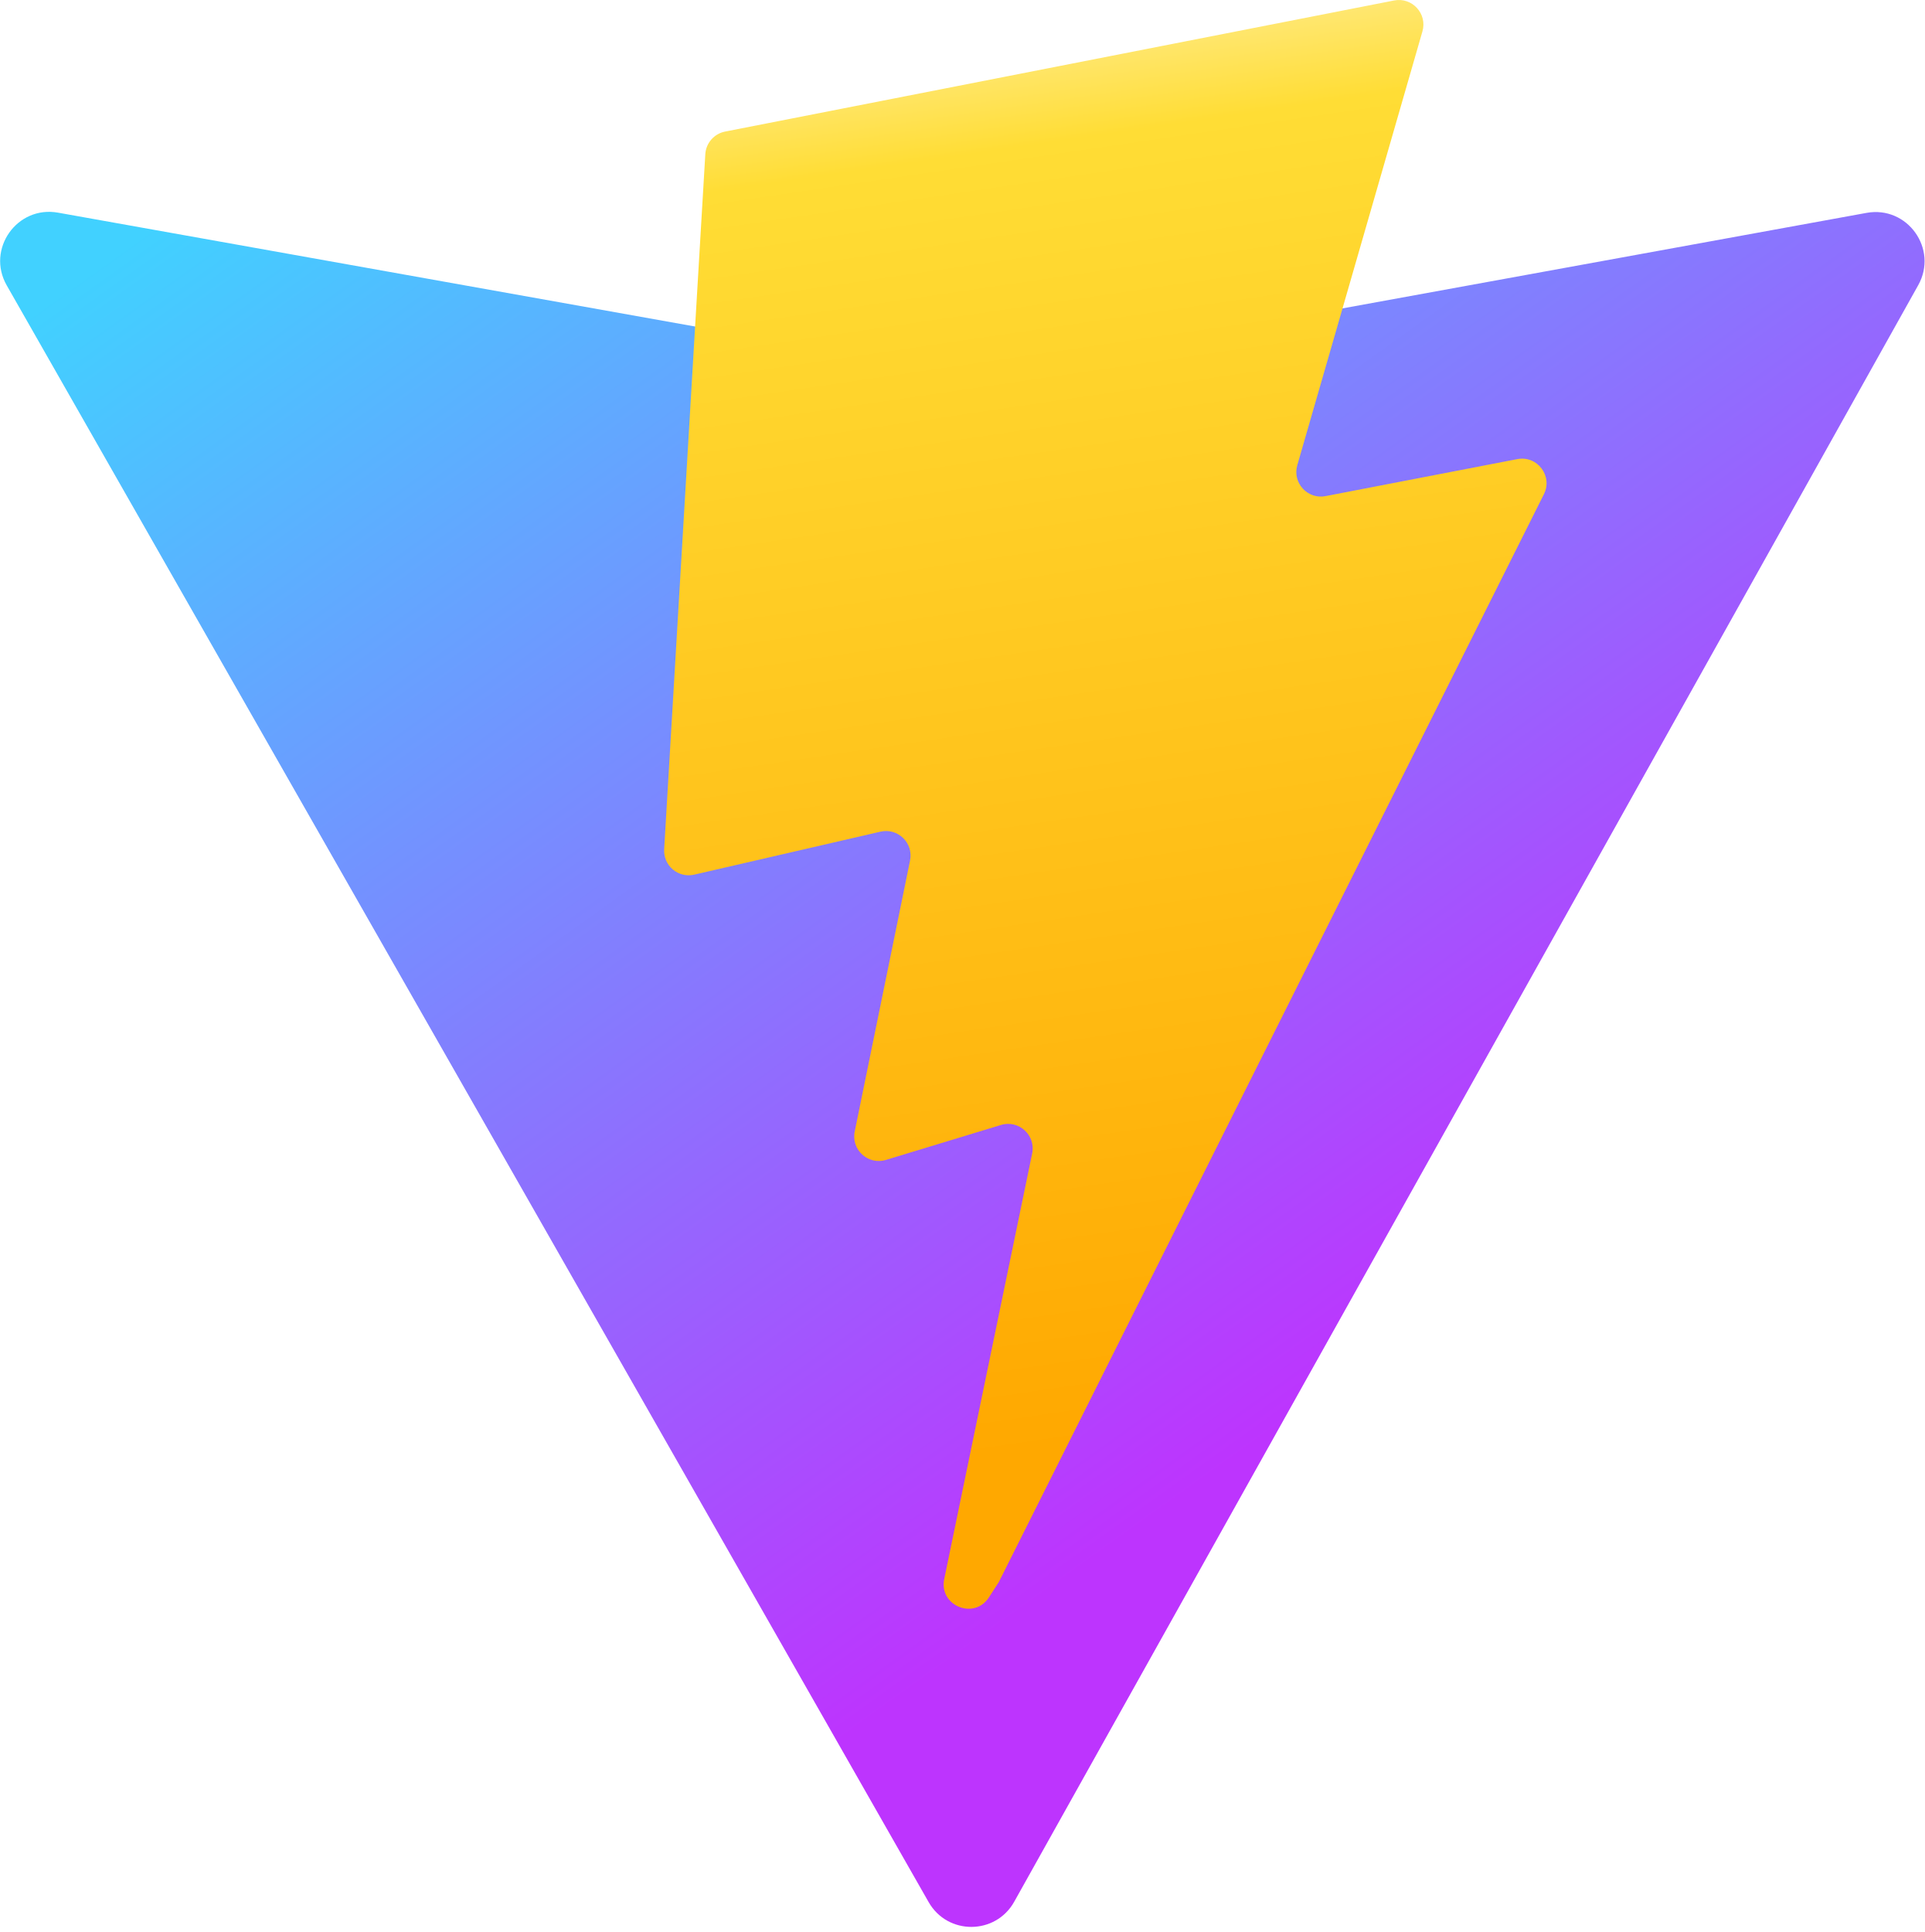
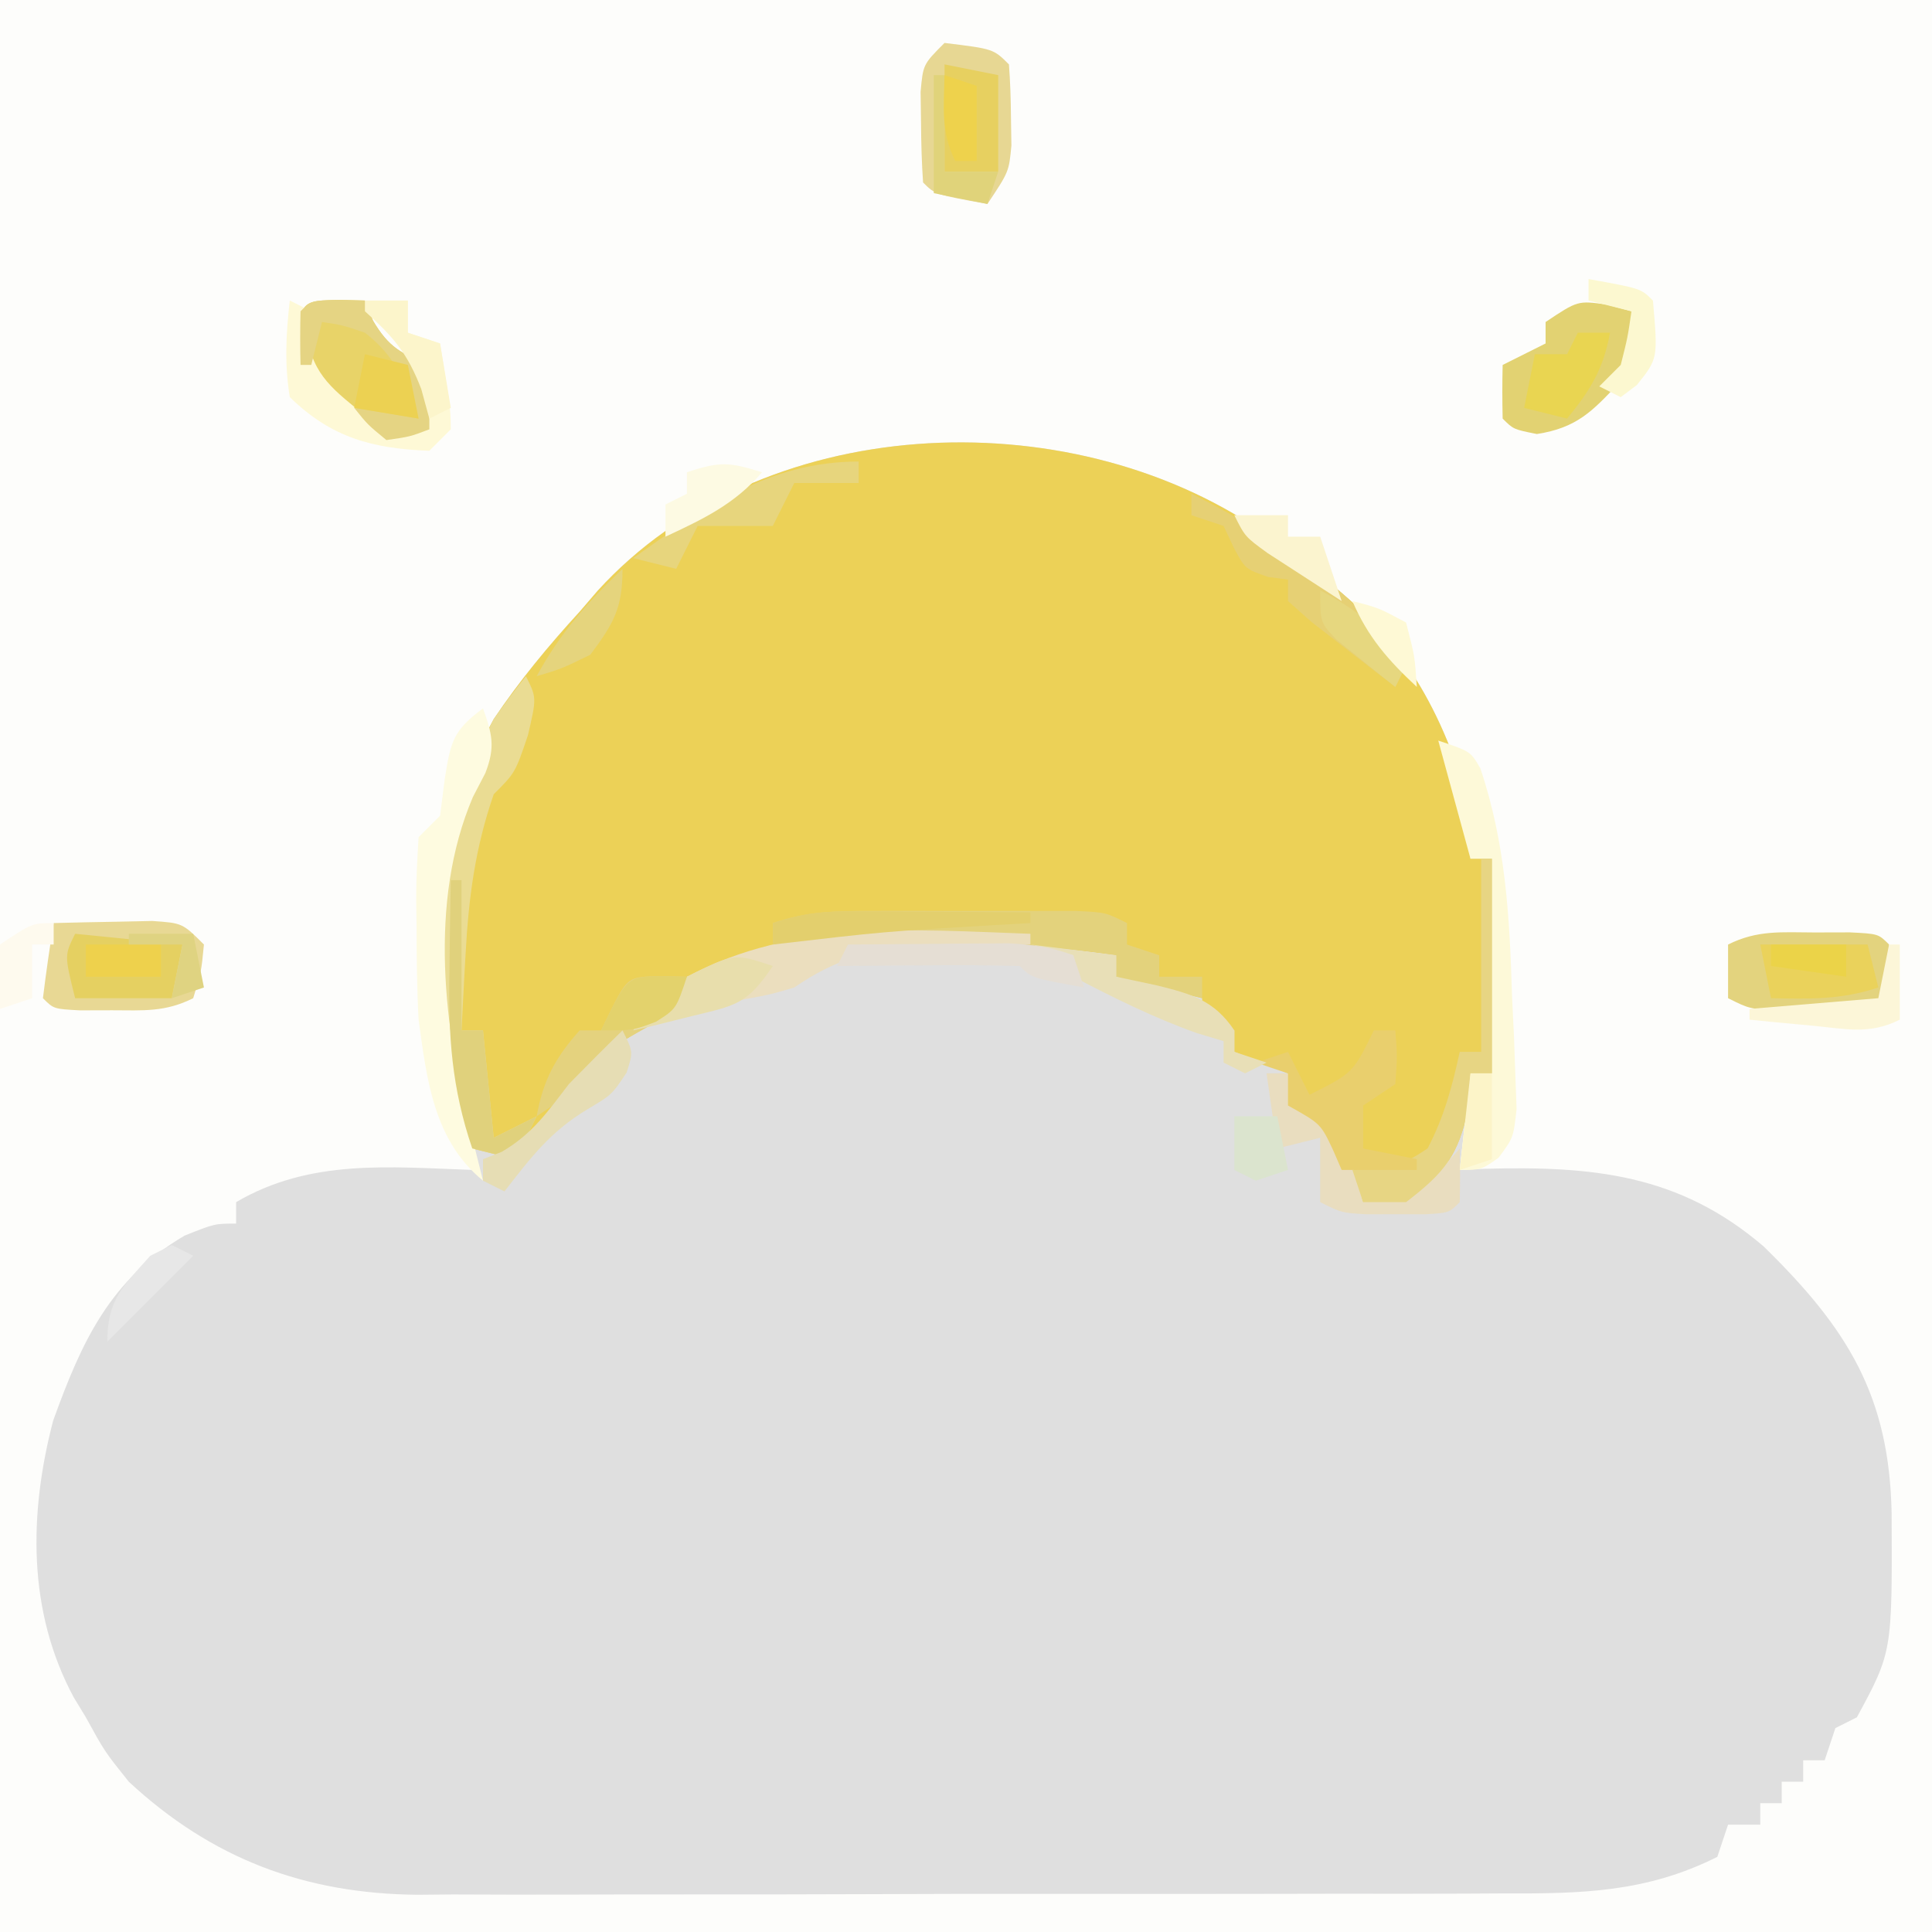
- <svg xmlns="http://www.w3.org/2000/svg" aria-hidden="true" role="img" class="iconify iconify--logos" width="31.88" height="32" preserveAspectRatio="xMidYMid meet" viewBox="0 0 256 257">
-   <defs>
-     <linearGradient id="IconifyId1813088fe1fbc01fb466" x1="-.828%" x2="57.636%" y1="7.652%" y2="78.411%">
-       <stop offset="0%" stop-color="#41D1FF" />
-       <stop offset="100%" stop-color="#BD34FE" />
-     </linearGradient>
-     <linearGradient id="IconifyId1813088fe1fbc01fb467" x1="43.376%" x2="50.316%" y1="2.242%" y2="89.03%">
-       <stop offset="0%" stop-color="#FFEA83" />
-       <stop offset="8.333%" stop-color="#FFDD35" />
-       <stop offset="100%" stop-color="#FFA800" />
-     </linearGradient>
-   </defs>
-   <path fill="url(#IconifyId1813088fe1fbc01fb466)" d="M255.153 37.938L134.897 252.976c-2.483 4.44-8.862 4.466-11.382.048L.875 37.958c-2.746-4.814 1.371-10.646 6.827-9.67l120.385 21.517a6.537 6.537 0 0 0 2.322-.004l117.867-21.483c5.438-.991 9.574 4.796 6.877 9.62Z" />
-   <path fill="url(#IconifyId1813088fe1fbc01fb467)" d="M185.432.063L96.44 17.501a3.268 3.268 0 0 0-2.634 3.014l-5.474 92.456a3.268 3.268 0 0 0 3.997 3.378l24.777-5.718c2.318-.535 4.413 1.507 3.936 3.838l-7.361 36.047c-.495 2.426 1.782 4.5 4.151 3.78l15.304-4.649c2.372-.72 4.652 1.36 4.15 3.788l-11.698 56.621c-.732 3.542 3.979 5.473 5.943 2.437l1.313-2.028l72.516-144.72c1.215-2.423-.88-5.186-3.54-4.672l-25.505 4.922c-2.396.462-4.435-1.77-3.759-4.114l16.646-57.705c.677-2.35-1.37-4.583-3.769-4.113Z" />
+ <svg xmlns="http://www.w3.org/2000/svg" version="1.1" width="180" height="180">
+   <path d="M0 0 C59.4 0 118.8 0 180 0 C180 59.4 180 118.8 180 180 C120.6 180 61.2 180 0 180 C0 120.6 0 61.2 0 0 Z " fill="#FDFDFB" transform="translate(0,0)" />
+   <path d="M0 0 C1.533 1.172 3.056 2.357 4.562 3.562 C5.136 3.974 5.71 4.385 6.301 4.809 C13.3 10.036 17.723 18.122 19.562 26.562 C19.562 27.883 19.562 29.203 19.562 30.562 C20.223 30.562 20.883 30.562 21.562 30.562 C21.562 37.163 21.562 43.763 21.562 50.562 C20.902 50.562 20.242 50.562 19.562 50.562 C19.233 53.532 18.902 56.502 18.562 59.562 C19.301 59.528 20.04 59.493 20.801 59.457 C30.906 59.187 38.984 59.929 46.875 66.688 C54.703 74.341 58.611 80.613 58.803 91.643 C58.857 104.481 58.857 104.481 55.562 110.562 C54.572 111.058 54.572 111.058 53.562 111.562 C53.233 112.552 52.903 113.543 52.562 114.562 C51.903 114.562 51.242 114.562 50.562 114.562 C50.562 115.222 50.562 115.882 50.562 116.562 C49.903 116.562 49.242 116.562 48.562 116.562 C48.562 117.222 48.562 117.882 48.562 118.562 C47.903 118.562 47.242 118.562 46.562 118.562 C46.562 119.222 46.562 119.882 46.562 120.562 C45.572 120.562 44.583 120.562 43.562 120.562 C43.233 121.552 42.903 122.543 42.562 123.562 C35.948 126.879 29.914 126.997 22.614 126.967 C21.439 126.973 20.264 126.98 19.053 126.987 C15.184 127.006 11.315 127.002 7.445 126.996 C5.428 126.999 3.411 127.003 1.394 127.007 C-4.942 127.021 -11.279 127.02 -17.616 127.009 C-24.13 126.997 -30.644 127.011 -37.158 127.038 C-42.772 127.06 -48.386 127.067 -54 127.061 C-57.344 127.058 -60.687 127.062 -64.031 127.077 C-67.764 127.092 -71.497 127.081 -75.23 127.064 C-76.868 127.079 -76.868 127.079 -78.54 127.094 C-89.039 126.993 -97.69 123.751 -105.438 116.562 C-107.688 113.75 -107.688 113.75 -109.438 110.562 C-109.809 109.951 -110.18 109.34 -110.562 108.711 C-114.883 100.7 -114.75 91.582 -112.484 82.918 C-109.814 75.525 -107.186 69.768 -100.25 65.688 C-97.438 64.562 -97.438 64.562 -95.438 64.562 C-95.438 63.903 -95.438 63.242 -95.438 62.562 C-88.525 58.516 -81.179 59.293 -73.438 59.562 C-73.654 58.81 -73.871 58.057 -74.094 57.281 C-77.72 43.447 -78.459 30.452 -71.438 17.562 C-69.022 13.965 -66.363 10.753 -63.438 7.562 C-62.604 6.592 -62.604 6.592 -61.754 5.602 C-46.585 -11.059 -18.132 -12.321 0 0 Z " fill="#DFDFDF" transform="translate(117.4375,49.4375)" />
+   <path d="M0 0 C1.533 1.172 3.056 2.357 4.562 3.562 C5.136 3.974 5.71 4.385 6.301 4.809 C13.3 10.036 17.723 18.122 19.562 26.562 C19.562 27.883 19.562 29.203 19.562 30.562 C20.223 30.562 20.883 30.562 21.562 30.562 C21.562 37.163 21.562 43.763 21.562 50.562 C20.902 50.562 20.242 50.562 19.562 50.562 C19.47 52.14 19.47 52.14 19.375 53.75 C18.417 58.247 17.174 59.791 13.562 62.562 C12.242 62.562 10.922 62.562 9.562 62.562 C8.618 60.805 7.674 59.047 6.73 57.289 C5.515 55.257 5.515 55.257 2.562 53.562 C2.562 52.572 2.562 51.583 2.562 50.562 C0.912 49.903 -0.738 49.242 -2.438 48.562 C-2.438 47.903 -2.438 47.242 -2.438 46.562 C-3.922 46.068 -3.922 46.068 -5.438 45.562 C-5.438 44.903 -5.438 44.242 -5.438 43.562 C-8.078 42.903 -10.717 42.242 -13.438 41.562 C-13.438 40.903 -13.438 40.242 -13.438 39.562 C-19.443 38.702 -25.31 38.349 -31.375 38.312 C-32.217 38.292 -33.06 38.271 -33.928 38.25 C-39.263 38.217 -43.55 38.977 -48.53 40.915 C-50.438 41.562 -50.438 41.562 -53.438 41.562 C-53.767 42.553 -54.097 43.542 -54.438 44.562 C-56.096 45.576 -57.764 46.574 -59.438 47.562 C-63.118 50.967 -66.28 54.683 -69.438 58.562 C-70.757 58.233 -72.078 57.903 -73.438 57.562 C-74.11 55.231 -74.776 52.897 -75.438 50.562 C-75.617 49.979 -75.796 49.395 -75.98 48.793 C-78.195 37.985 -76.7 27.224 -71.438 17.562 C-69.022 13.965 -66.363 10.753 -63.438 7.562 C-62.882 6.915 -62.326 6.268 -61.754 5.602 C-46.585 -11.059 -18.132 -12.321 0 0 Z " fill="#ECD157" transform="translate(117.4375,49.4375)" />
+   <path d="M0 0 C1.958 -0.054 3.916 -0.093 5.875 -0.125 C7.511 -0.16 7.511 -0.16 9.18 -0.195 C12 0 12 0 14 2 C13.75 4.562 13.75 4.562 13 7 C10.377 8.312 8.363 8.133 5.438 8.125 C4.446 8.128 3.455 8.13 2.434 8.133 C0 8 0 8 -1 7 C-0.713 4.661 -0.381 2.326 0 0 Z " fill="#E8D894" transform="translate(5,86)" />
+   <path d="M0 0 C1 2 1 2 0.188 5.5 C-1 9 -1 9 -3 11 C-4.735 16 -5.345 20.668 -5.625 25.938 C-5.664 26.621 -5.702 27.305 -5.742 28.01 C-5.835 29.673 -5.919 31.336 -6 33 C-5.34 33 -4.68 33 -4 33 C-3.67 36.3 -3.34 39.6 -3 43 C-1.68 42.34 -0.36 41.68 1 41 C0.34 42.32 -0.32 43.64 -1 45 C-2.32 44.67 -3.64 44.34 -5 44 C-5.673 41.668 -6.338 39.335 -7 37 C-7.179 36.416 -7.358 35.832 -7.543 35.23 C-9.777 24.328 -8.102 13.831 -3 4 C-2.038 2.639 -1.051 1.294 0 0 Z " fill="#EADC93" transform="translate(49,63)" />
+   <path d="M0 0 C4.556 0.556 4.556 0.556 6 2 C6.125 3.621 6.176 5.249 6.188 6.875 C6.202 7.759 6.216 8.644 6.23 9.555 C6 12 6 12 4 15 C-0.875 14.125 -0.875 14.125 -2 13 C-2.125 11.191 -2.176 9.376 -2.188 7.562 C-2.202 6.574 -2.216 5.585 -2.23 4.566 C-2 2 -2 2 0 0 Z " fill="#E7D793" transform="translate(88,4)" />
+   <path d="M0 0 C1.207 0.031 1.207 0.031 2.438 0.062 C2.685 0.681 2.933 1.3 3.188 1.938 C4.644 4.413 5.816 5.014 8.438 6.062 C8.438 8.043 8.438 10.023 8.438 12.062 C6.703 12.758 6.703 12.758 4.438 13.062 C2.297 11.805 2.297 11.805 0.188 9.938 C-0.519 9.337 -1.225 8.736 -1.953 8.117 C-3.562 6.062 -3.562 6.062 -3.859 3.383 C-3.443 0.129 -3.315 0.081 0 0 Z " fill="#E8D368" transform="translate(31.5625,27.9375)" />
+   <path d="M0 0 C1.084 -0.003 2.168 -0.005 3.285 -0.008 C5.938 0.125 5.938 0.125 6.938 1.125 C7.062 3.625 7.062 3.625 6.938 6.125 C5.938 7.125 5.938 7.125 3.285 7.258 C2.201 7.255 1.117 7.253 0 7.25 C-1.622 7.254 -1.622 7.254 -3.277 7.258 C-6.062 7.125 -6.062 7.125 -8.062 6.125 C-8.062 4.475 -8.062 2.825 -8.062 1.125 C-5.317 -0.248 -3.059 -0.007 0 0 Z " fill="#E3D37E" transform="translate(169.0625,86.875)" />
+   <path d="M0 0 C1.245 -0.001 2.489 -0.003 3.771 -0.004 C5.073 -0 6.374 0.004 7.715 0.008 C9.02 0.004 10.325 0 11.67 -0.004 C13.535 -0.002 13.535 -0.002 15.438 0 C16.581 0.001 17.724 0.002 18.903 0.003 C21.652 0.133 21.652 0.133 23.652 1.133 C23.652 1.793 23.652 2.453 23.652 3.133 C24.642 3.463 25.632 3.793 26.652 4.133 C26.652 4.793 26.652 5.453 26.652 6.133 C27.972 6.133 29.292 6.133 30.652 6.133 C30.652 6.793 30.652 7.453 30.652 8.133 C28.012 7.473 25.372 6.813 22.652 6.133 C22.652 5.473 22.652 4.813 22.652 4.133 C15.793 3.076 9.085 3.016 2.152 3.07 C0.489 3.077 0.489 3.077 -1.207 3.084 C-3.921 3.096 -6.634 3.112 -9.348 3.133 C-9.348 2.473 -9.348 1.813 -9.348 1.133 C-6.018 0.023 -3.506 0.003 0 0 Z " fill="#E3D27C" transform="translate(81.34766,84.86719)" />
+   <path d="M0 0 C0.763 0.206 1.526 0.412 2.312 0.625 C2.789 3.327 2.741 5.009 1.152 7.293 C-1.338 9.974 -2.814 11.489 -6.5 12.062 C-8.688 11.625 -8.688 11.625 -9.688 10.625 C-9.728 8.959 -9.73 7.291 -9.688 5.625 C-8.367 4.965 -7.048 4.305 -5.688 3.625 C-5.688 2.965 -5.688 2.305 -5.688 1.625 C-2.688 -0.375 -2.688 -0.375 0 0 Z " fill="#E2D272" transform="translate(149.6875,28.375)" />
+   <path d="M0 0 C3 1 3 1 3.918 2.579 C6.294 9.616 6.653 16.489 6.875 23.875 C6.934 25.097 6.994 26.319 7.055 27.578 C7.096 28.746 7.137 29.914 7.18 31.117 C7.218 32.175 7.257 33.234 7.296 34.324 C7 37 7 37 5.614 38.868 C4 40 4 40 2 40 C2.33 37.03 2.66 34.06 3 31 C3.66 31 4.32 31 5 31 C5 24.4 5 17.8 5 11 C4.34 11 3.68 11 3 11 C2.01 7.37 1.02 3.74 0 0 Z " fill="#FDF9D8" transform="translate(134,69)" />
+   <path d="M0 0 C0.863 2.41 1.159 3.588 0.223 6.016 C-0.16 6.753 -0.543 7.49 -0.938 8.25 C-5.116 18.024 -3.667 29.955 -1 40 C-0.667 41.333 -0.333 42.667 0 44 C-4.592 40.243 -5.236 34.597 -6 29 C-6.159 26.082 -6.185 23.172 -6.188 20.25 C-6.2 19.483 -6.212 18.716 -6.225 17.926 C-6.23 15.949 -6.123 13.973 -6 12 C-5.34 11.34 -4.68 10.68 -4 10 C-3.856 8.866 -3.711 7.731 -3.562 6.562 C-3.008 3.052 -2.767 2.045 0 0 Z " fill="#FEFBE0" transform="translate(45,66)" />
+   <path d="M0 0 C0 0.33 0 0.66 0 1 C-1.754 1.056 -1.754 1.056 -3.543 1.113 C-5.091 1.179 -6.639 1.245 -8.188 1.312 C-8.956 1.335 -9.725 1.358 -10.518 1.381 C-15.23 1.603 -18.024 2.28 -22 5 C-24.246 5.66 -24.246 5.66 -26.438 6.062 C-30.074 6.786 -33.504 7.745 -37 9 C-36 7 -36 7 -33 6 C-32.67 5.34 -32.34 4.68 -32 4 C-21.949 -1.327 -11.005 -0.391 0 0 Z " fill="#EBDEBE" transform="translate(96,87)" />
+   <path d="M0 0 C0.99 0.495 0.99 0.495 2 1 C1.856 1.701 1.711 2.402 1.562 3.125 C2.169 7.112 4.167 8.359 7.176 10.863 C9.066 12.264 9.066 12.264 12 12 C12.419 9.211 12.419 9.211 12 6 C9.625 3.124 9.625 3.124 7 1 C8.32 0.67 9.64 0.34 11 0 C11 0.99 11 1.98 11 3 C11.99 3.33 12.98 3.66 14 4 C14.977 10.055 14.977 10.055 15 12 C14.34 12.66 13.68 13.32 13 14 C7.666 13.795 3.859 12.765 0 9 C-0.502 5.938 -0.355 3.074 0 0 Z " fill="#FEF9D6" transform="translate(27,28)" />
+   <path d="M0 0 C0.66 0 1.32 0 2 0 C2.33 0.99 2.66 1.98 3 3 C3.639 3.433 4.279 3.866 4.938 4.312 C7.649 6.531 8.113 8.675 9 12 C12.775 10.909 15.47 10.092 18 7 C18.043 8.666 18.041 10.334 18 12 C17 13 17 13 14.785 13.133 C13.887 13.13 12.988 13.128 12.062 13.125 C11.167 13.128 10.271 13.13 9.348 13.133 C7 13 7 13 5 12 C5 10.02 5 8.04 5 6 C3.68 6.33 2.36 6.66 1 7 C0.67 4.69 0.34 2.38 0 0 Z " fill="#E9DDBF" transform="translate(118,100)" />
+   <path d="M0 0 C7.959 3.998 14.777 8.678 20 16 C19.67 16.66 19.34 17.32 19 18 C17.328 16.716 15.662 15.422 14 14.125 C13.072 13.406 12.144 12.686 11.188 11.945 C10.466 11.303 9.744 10.661 9 10 C9 9.34 9 8.68 9 8 C8.381 7.918 7.763 7.835 7.125 7.75 C5 7 5 7 3.938 5 C3.628 4.34 3.319 3.68 3 3 C2.01 2.67 1.02 2.34 0 2 C0 1.34 0 0.68 0 0 Z " fill="#E6D074" transform="translate(111,46)" />
+   <path d="M0 0 C0.33 0 0.66 0 1 0 C1 6.6 1 13.2 1 20 C0.34 20 -0.32 20 -1 20 C-1.062 21.052 -1.124 22.104 -1.188 23.188 C-2.146 27.684 -3.389 29.228 -7 32 C-8.32 32 -9.64 32 -11 32 C-11.33 31.01 -11.66 30.02 -12 29 C-10.907 28.856 -9.814 28.711 -8.688 28.562 C-6.715 28.124 -6.715 28.124 -5 27 C-3.472 24.117 -2.687 21.179 -2 18 C-1.34 18 -0.68 18 0 18 C0 12.06 0 6.12 0 0 Z " fill="#E7D583" transform="translate(138,80)" />
+   <path d="M0 0 C0.66 0 1.32 0 2 0 C2.188 2.375 2.188 2.375 2 5 C1.01 5.66 0.02 6.32 -1 7 C-1 8.32 -1 9.64 -1 11 C0.65 11.33 2.3 11.66 4 12 C4 12.33 4 12.66 4 13 C1.69 13 -0.62 13 -3 13 C-3.268 12.381 -3.536 11.762 -3.812 11.125 C-4.956 8.7 -4.956 8.7 -8 7 C-8 6.01 -8 5.02 -8 4 C-8.99 3.67 -9.98 3.34 -11 3 C-10.01 2.67 -9.02 2.34 -8 2 C-7.34 3.32 -6.68 4.64 -6 6 C-1.94 3.962 -1.94 3.962 0 0 Z " fill="#E9CF6D" transform="translate(128,96)" />
+   <path d="M0 0 C3.3 0.33 6.6 0.66 10 1 C9.67 2.65 9.34 4.3 9 6 C6.03 6 3.06 6 0 6 C-1 2 -1 2 0 0 Z " fill="#E5D061" transform="translate(7,87)" />
+   <path d="M0 0 C0.33 0 0.66 0 1 0 C1 4.62 1 9.24 1 14 C1.66 14 2.32 14 3 14 C3.33 17.3 3.66 20.6 4 24 C5.32 23.34 6.64 22.68 8 22 C7.34 23.32 6.68 24.64 6 26 C4.68 25.67 3.36 25.34 2 25 C0.083 19.377 -0.249 14.476 -0.125 8.562 C-0.116 7.736 -0.107 6.909 -0.098 6.057 C-0.074 4.038 -0.038 2.019 0 0 Z " fill="#E0D17C" transform="translate(42,82)" />
+   <path d="M0 0 C0 0.66 0 1.32 0 2 C-1.98 2 -3.96 2 -6 2 C-6.66 3.32 -7.32 4.64 -8 6 C-10.31 6 -12.62 6 -15 6 C-15.66 7.32 -16.32 8.64 -17 10 C-18.32 9.67 -19.64 9.34 -21 9 C-14.431 4.301 -8.345 0 0 0 Z " fill="#E7D57D" transform="translate(80,43)" />
+   <path d="M0 0 C3.3 0 6.6 0 10 0 C10.33 1.32 10.66 2.64 11 4 C7.527 5.158 4.639 5.069 1 5 C0.67 3.35 0.34 1.7 0 0 Z " fill="#EAD25B" transform="translate(164,88)" />
+   <path d="M0 0 C2.475 0.495 2.475 0.495 5 1 C5 3.97 5 6.94 5 10 C3.35 10 1.7 10 0 10 C0 6.7 0 3.4 0 0 Z " fill="#E7D060" transform="translate(88,6)" />
+   <path d="M0 0 C1.207 0.031 1.207 0.031 2.438 0.062 C1.161 3.893 -0.157 4.05 -3.562 6.062 C-5.249 7.709 -6.918 9.374 -8.562 11.062 C-9.553 11.723 -10.543 12.383 -11.562 13.062 C-10.966 9.72 -9.826 7.598 -7.562 5.062 C-6.902 5.062 -6.242 5.062 -5.562 5.062 C-5.253 4.423 -4.944 3.784 -4.625 3.125 C-3.054 0.074 -3.054 0.074 0 0 Z " fill="#E4D27E" transform="translate(61.5625,90.9375)" />
+   <path d="M0 0 C2.64 0.33 5.28 0.66 8 1 C8 1.66 8 2.32 8 3 C9.258 3.268 10.516 3.536 11.812 3.812 C14.964 4.599 17.12 5.18 19 8 C19 8.66 19 9.32 19 10 C19.99 10.33 20.98 10.66 22 11 C21.01 11.495 21.01 11.495 20 12 C19.34 11.67 18.68 11.34 18 11 C18 10.34 18 9.68 18 9 C17.175 8.752 16.35 8.505 15.5 8.25 C11.476 6.813 7.78 4.976 4 3 C4 2.34 4 1.68 4 1 C2.68 0.67 1.36 0.34 0 0 Z " fill="#E8DFB7" transform="translate(96,88)" />
+   <path d="M0 0 C1.207 0.031 1.207 0.031 2.438 0.062 C2.685 0.681 2.933 1.3 3.188 1.938 C4.644 4.413 5.816 5.014 8.438 6.062 C8.438 8.043 8.438 10.023 8.438 12.062 C6.625 12.75 6.625 12.75 4.438 13.062 C2.688 11.625 2.688 11.625 1.438 10.062 C4.407 10.557 4.407 10.557 7.438 11.062 C6.263 7.721 5.283 5.251 2.438 3.062 C0.334 2.348 0.334 2.348 -1.562 2.062 C-1.893 3.382 -2.223 4.702 -2.562 6.062 C-2.893 6.062 -3.223 6.062 -3.562 6.062 C-3.605 4.396 -3.603 2.729 -3.562 1.062 C-2.562 0.062 -2.562 0.062 0 0 Z " fill="#E5D483" transform="translate(31.5625,27.9375)" />
+   <path d="M0 0 C0.99 0 1.98 0 3 0 C2.401 3.356 1.154 5.378 -1 8 C-2.32 7.67 -3.64 7.34 -5 7 C-4.67 5.35 -4.34 3.7 -4 2 C-3.01 2 -2.02 2 -1 2 C-0.67 1.34 -0.34 0.68 0 0 Z " fill="#E9D551" transform="translate(147,31)" />
+   <path d="M0 0 C1 2 1 2 0.375 3.938 C-1 6 -1 6 -3.312 7.375 C-6.747 9.452 -8.544 11.842 -11 15 C-11.66 14.67 -12.32 14.34 -13 14 C-13 13.34 -13 12.68 -13 12 C-12.422 11.773 -11.845 11.546 -11.25 11.312 C-8.404 9.652 -7.002 7.608 -5 5 C-3.352 3.315 -1.69 1.643 0 0 Z " fill="#E6DDB4" transform="translate(58,96)" />
+   <path d="M0 0 C0.938 0.003 1.876 0.006 2.842 0.01 C4.306 0.022 4.306 0.022 5.801 0.035 C7.283 0.042 7.283 0.042 8.795 0.049 C11.234 0.061 13.674 0.077 16.113 0.098 C16.113 0.428 16.113 0.758 16.113 1.098 C14.52 1.189 14.52 1.189 12.895 1.281 C2.476 1.89 2.476 1.89 -7.887 3.098 C-7.887 2.438 -7.887 1.778 -7.887 1.098 C-4.945 0.117 -3.062 -0.019 0 0 Z " fill="#E3CF6D" transform="translate(79.88672,84.90234)" />
+   <path d="M0 0 C2.75 -0.027 5.5 -0.047 8.25 -0.062 C9.027 -0.071 9.805 -0.079 10.605 -0.088 C11.737 -0.093 11.737 -0.093 12.891 -0.098 C13.928 -0.106 13.928 -0.106 14.985 -0.114 C17.162 0.009 18.955 0.228 21 1 C21.33 1.99 21.66 2.98 22 4 C17.125 3.125 17.125 3.125 16 2 C13.137 1.927 10.299 1.908 7.438 1.938 C6.631 1.942 5.825 1.947 4.994 1.951 C2.996 1.963 0.998 1.981 -1 2 C-0.67 1.34 -0.34 0.68 0 0 Z " fill="#E5DED4" transform="translate(79,88)" />
+   <path d="M0 0 C1.98 0.495 1.98 0.495 4 1 C4.33 2.65 4.66 4.3 5 6 C2.03 5.505 2.03 5.505 -1 5 C-0.67 3.35 -0.34 1.7 0 0 Z " fill="#ECD152" transform="translate(34,33)" />
+   <path d="M0 0 C4.875 0.875 4.875 0.875 6 2 C6.471 7.412 6.471 7.412 4.5 9.875 C3.757 10.432 3.757 10.432 3 11 C2.34 10.67 1.68 10.34 1 10 C1.66 9.34 2.32 8.68 3 8 C3.648 5.429 3.648 5.429 4 3 C2.68 2.67 1.36 2.34 0 2 C0 1.34 0 0.68 0 0 Z " fill="#FCF8D0" transform="translate(148,26)" />
+   <path d="M0 0 C-2.422 3.633 -3.504 3.681 -7.625 4.688 C-8.628 4.939 -9.631 5.19 -10.664 5.449 C-11.435 5.631 -12.206 5.813 -13 6 C-12 4 -12 4 -9 3 C-8.67 2.34 -8.34 1.68 -8 1 C-3.6 -1.2 -3.6 -1.2 0 0 Z " fill="#E8DEAC" transform="translate(72,90)" />
+   <path d="M0 0 C-2.545 2.969 -5.49 4.362 -9 6 C-9 5.01 -9 4.02 -9 3 C-8.34 2.67 -7.68 2.34 -7 2 C-7 1.34 -7 0.68 -7 0 C-3.867 -1.044 -3.01 -0.934 0 0 Z " fill="#FDFAE3" transform="translate(71,44)" />
+   <path d="M0 0 C1.32 0 2.64 0 4 0 C4 0.99 4 1.98 4 3 C4.99 3.33 5.98 3.66 7 4 C7.33 5.98 7.66 7.96 8 10 C7.01 10.495 7.01 10.495 6 11 C5.753 10.092 5.505 9.185 5.25 8.25 C3.956 4.884 2.639 3.375 0 1 C0 0.67 0 0.34 0 0 Z " fill="#FCF5CB" transform="translate(34,28)" />
+   <path d="M0 0 C1.65 0 3.3 0 5 0 C5 0.66 5 1.32 5 2 C5.99 2 6.98 2 8 2 C8.66 3.98 9.32 5.96 10 8 C8.517 7.047 7.039 6.088 5.562 5.125 C4.739 4.591 3.915 4.058 3.066 3.508 C1 2 1 2 0 0 Z " fill="#FBF4CF" transform="translate(115,48)" />
+   <path d="M0 0 C0.33 0 0.66 0 1 0 C1 2.97 1 5.94 1 9 C2.65 9 4.3 9 6 9 C5.67 9.99 5.34 10.98 5 12 C3.35 11.67 1.7 11.34 0 11 C0 7.37 0 3.74 0 0 Z " fill="#E0D37A" transform="translate(87,7)" />
+   <path d="M0 0 C1.32 0 2.64 0 4 0 C4.33 1.65 4.66 3.3 5 5 C4.01 5.33 3.02 5.66 2 6 C1.34 5.67 0.68 5.34 0 5 C0 3.35 0 1.7 0 0 Z " fill="#DBE4CE" transform="translate(115,104)" />
+   <path d="M0 0 C1.207 0.031 1.207 0.031 2.438 0.062 C1.438 3.062 1.438 3.062 -0.438 4.25 C-2.562 5.062 -2.562 5.062 -5.562 5.062 C-3.15 0.077 -3.15 0.077 0 0 Z " fill="#E3D26C" transform="translate(61.5625,90.9375)" />
+   <path d="M0 0 C0 3.677 -0.822 5.071 -3 8 C-5.688 9.312 -5.688 9.312 -8 10 C-5.837 6.016 -3.288 3.11 0 0 Z " fill="#E5D47D" transform="translate(58,53)" />
+   <path d="M0 0 C0.66 0 1.32 0 2 0 C2 2.64 2 5.28 2 8 C1.01 8.33 0.02 8.66 -1 9 C-0.67 6.03 -0.34 3.06 0 0 Z " fill="#FCF4C8" transform="translate(137,100)" />
+   <path d="M0 0 C0.33 0 0.66 0 1 0 C1 2.31 1 4.62 1 7 C-1.836 8.418 -3.991 7.863 -7.125 7.562 C-8.221 7.461 -9.316 7.359 -10.445 7.254 C-11.288 7.17 -12.131 7.086 -13 7 C-13 6.67 -13 6.34 -13 6 C-7.06 5.505 -7.06 5.505 -1 5 C-0.67 3.35 -0.34 1.7 0 0 Z " fill="#FCF6D8" transform="translate(176,88)" />
+   <path d="M0 0 C3.536 1.911 5.79 3.626 8 7 C7.67 7.66 7.34 8.32 7 9 C5.825 8.073 4.66 7.133 3.5 6.188 C2.525 5.404 2.525 5.404 1.531 4.605 C0 3 0 3 0 0 Z " fill="#E6D77F" transform="translate(123,55)" />
+   <path d="M0 0 C2.31 0 4.62 0 7 0 C7 0.99 7 1.98 7 3 C4.69 3 2.38 3 0 3 C0 2.01 0 1.02 0 0 Z " fill="#EED14C" transform="translate(8,88)" />
+   <path d="M0 0 C0 0.66 0 1.32 0 2 C-0.66 2 -1.32 2 -2 2 C-2 3.65 -2 5.3 -2 7 C-2.99 7.33 -3.98 7.66 -5 8 C-5.188 5.125 -5.188 5.125 -5 2 C-2 0 -2 0 0 0 Z " fill="#FEFAEE" transform="translate(5,86)" />
+   <path d="M0 0 C0.99 0.33 1.98 0.66 3 1 C3 3.31 3 5.62 3 8 C2.34 8 1.68 8 1 8 C-0.354 5.291 -0.065 2.991 0 0 Z " fill="#EED24C" transform="translate(88,7)" />
+   <path d="M0 0 C0.66 0.33 1.32 0.66 2 1 C-0.64 3.64 -3.28 6.28 -6 9 C-6 5.064 -4.571 3.874 -2 1 C-1.34 0.67 -0.68 0.34 0 0 Z " fill="#E7E7E7" transform="translate(16,116)" />
+   <path d="M0 0 C2.438 0.625 2.438 0.625 5 2 C5.812 5.125 5.812 5.125 6 8 C3.333 5.51 1.443 3.366 0 0 Z " fill="#FEF9D5" transform="translate(126,56)" />
+   <path d="M0 0 C1.98 0 3.96 0 6 0 C6.33 1.65 6.66 3.3 7 5 C6.01 5.33 5.02 5.66 4 6 C4.33 4.35 4.66 2.7 5 1 C3.35 1 1.7 1 0 1 C0 0.67 0 0.34 0 0 Z " fill="#DFD381" transform="translate(12,87)" />
+   <path d="M0 0 C2.31 0 4.62 0 7 0 C7 0.99 7 1.98 7 3 C4.69 2.67 2.38 2.34 0 2 C0 1.34 0 0.68 0 0 Z " fill="#EBD348" transform="translate(165,88)" />
</svg>
